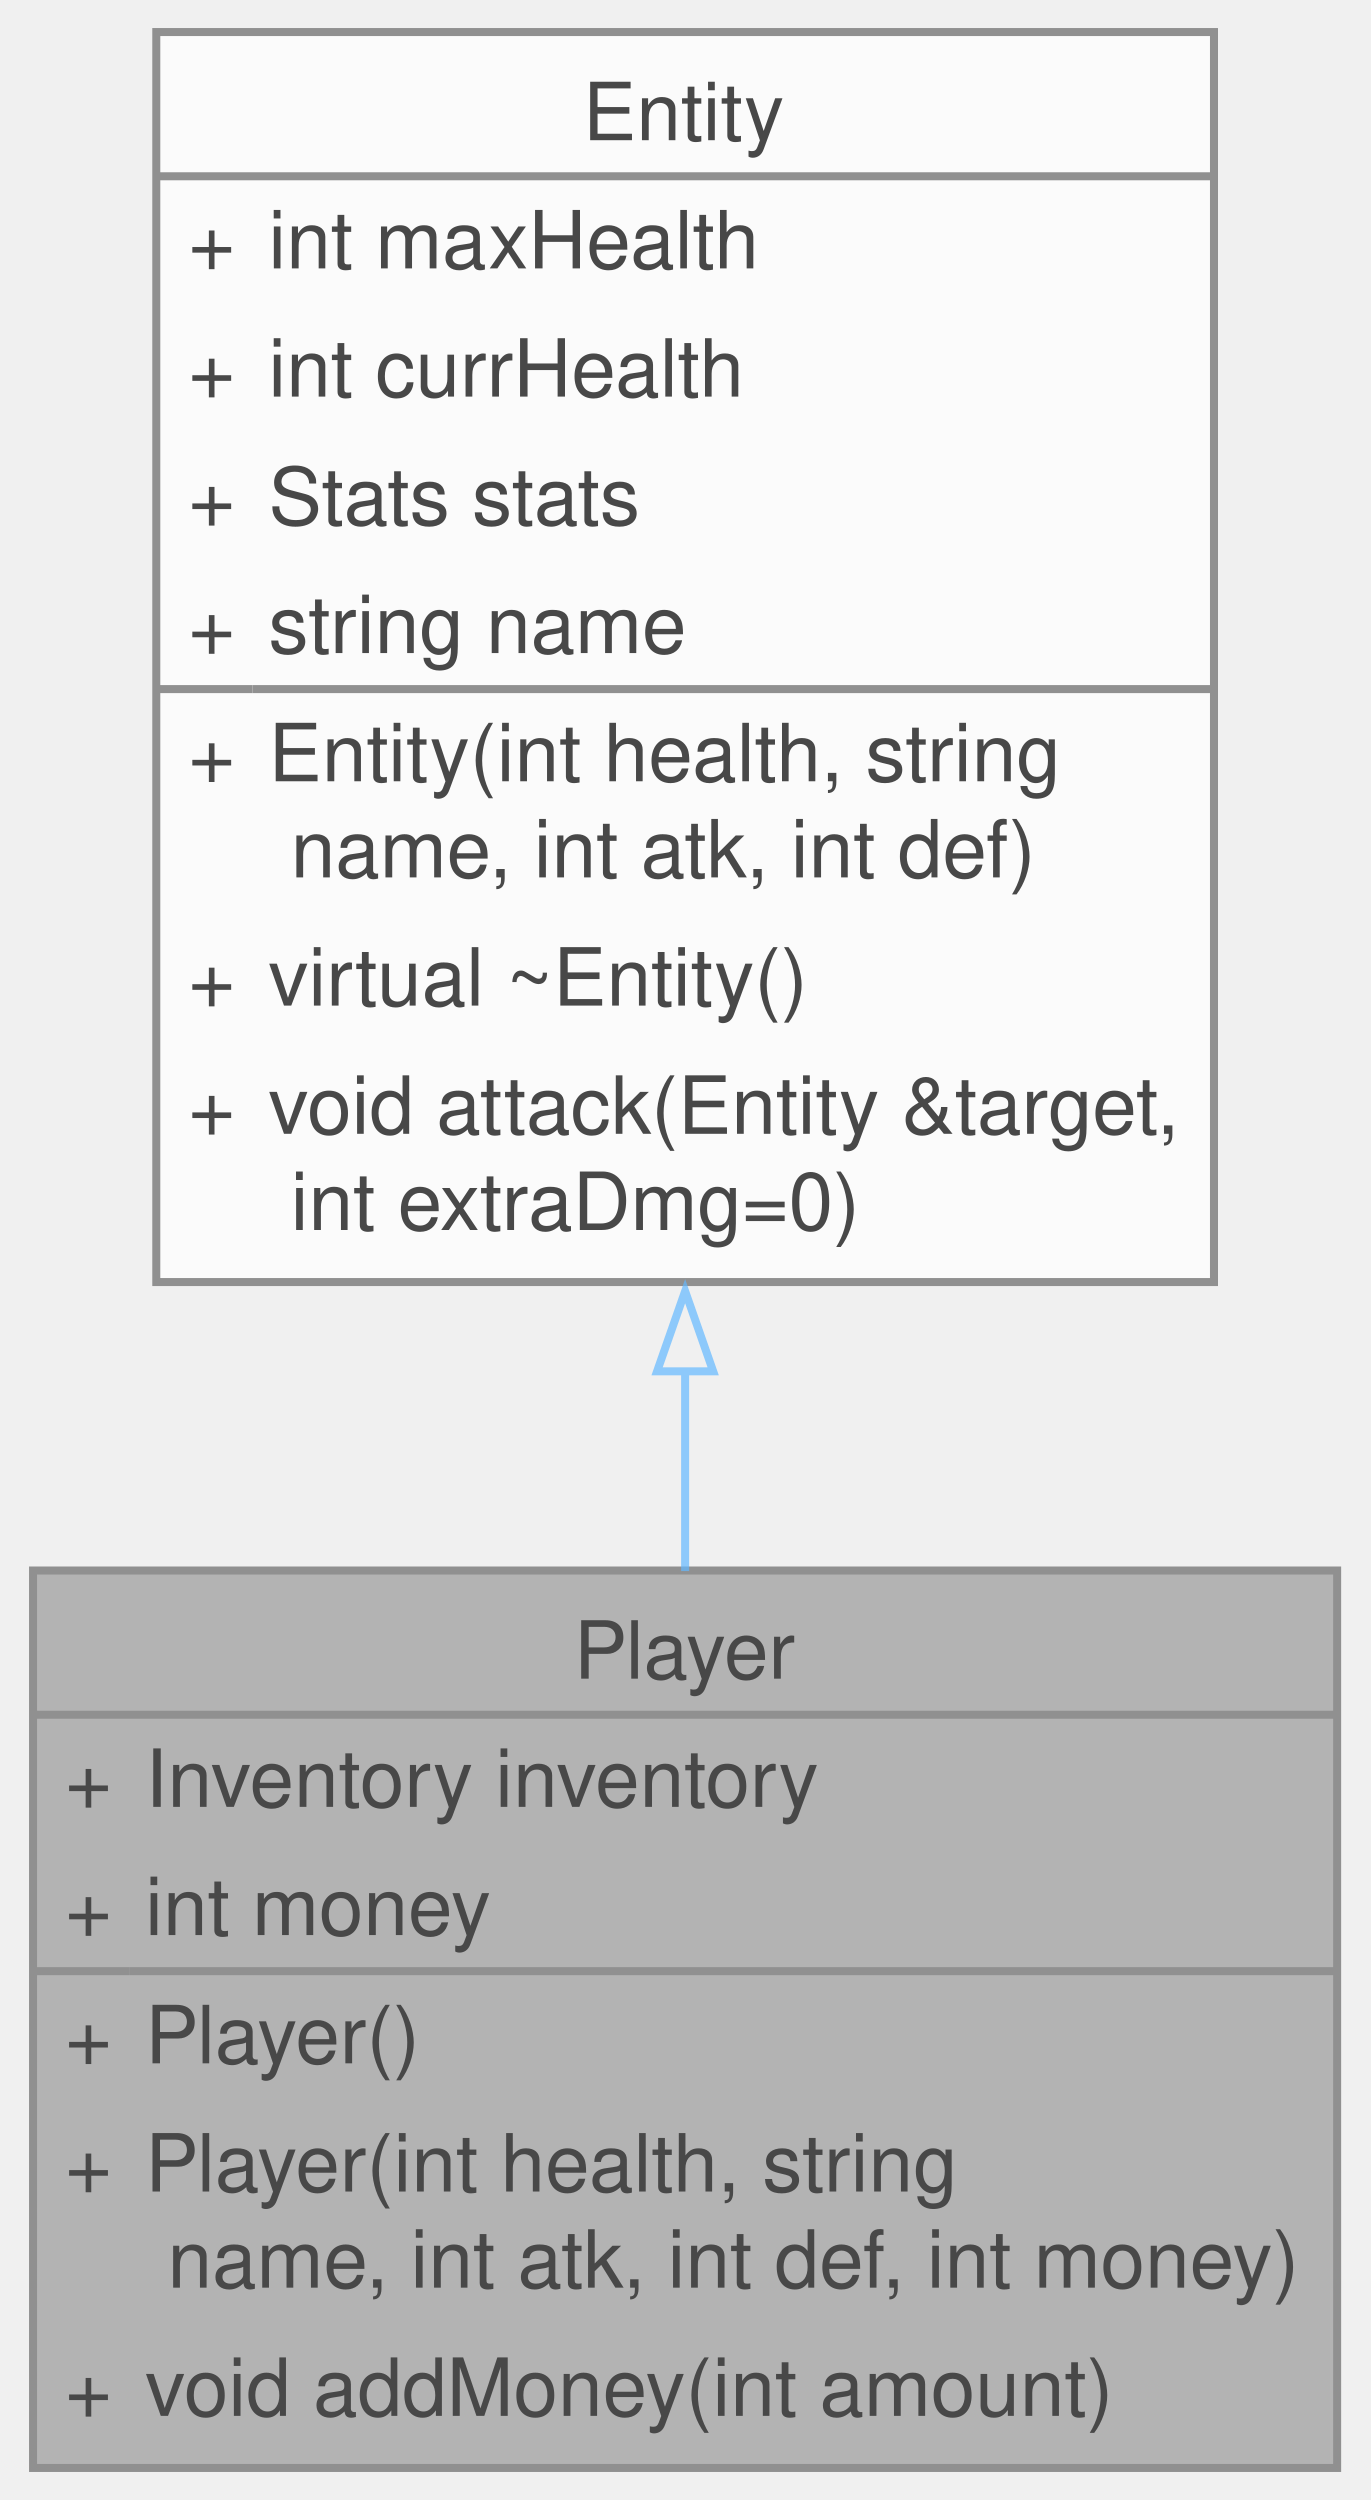
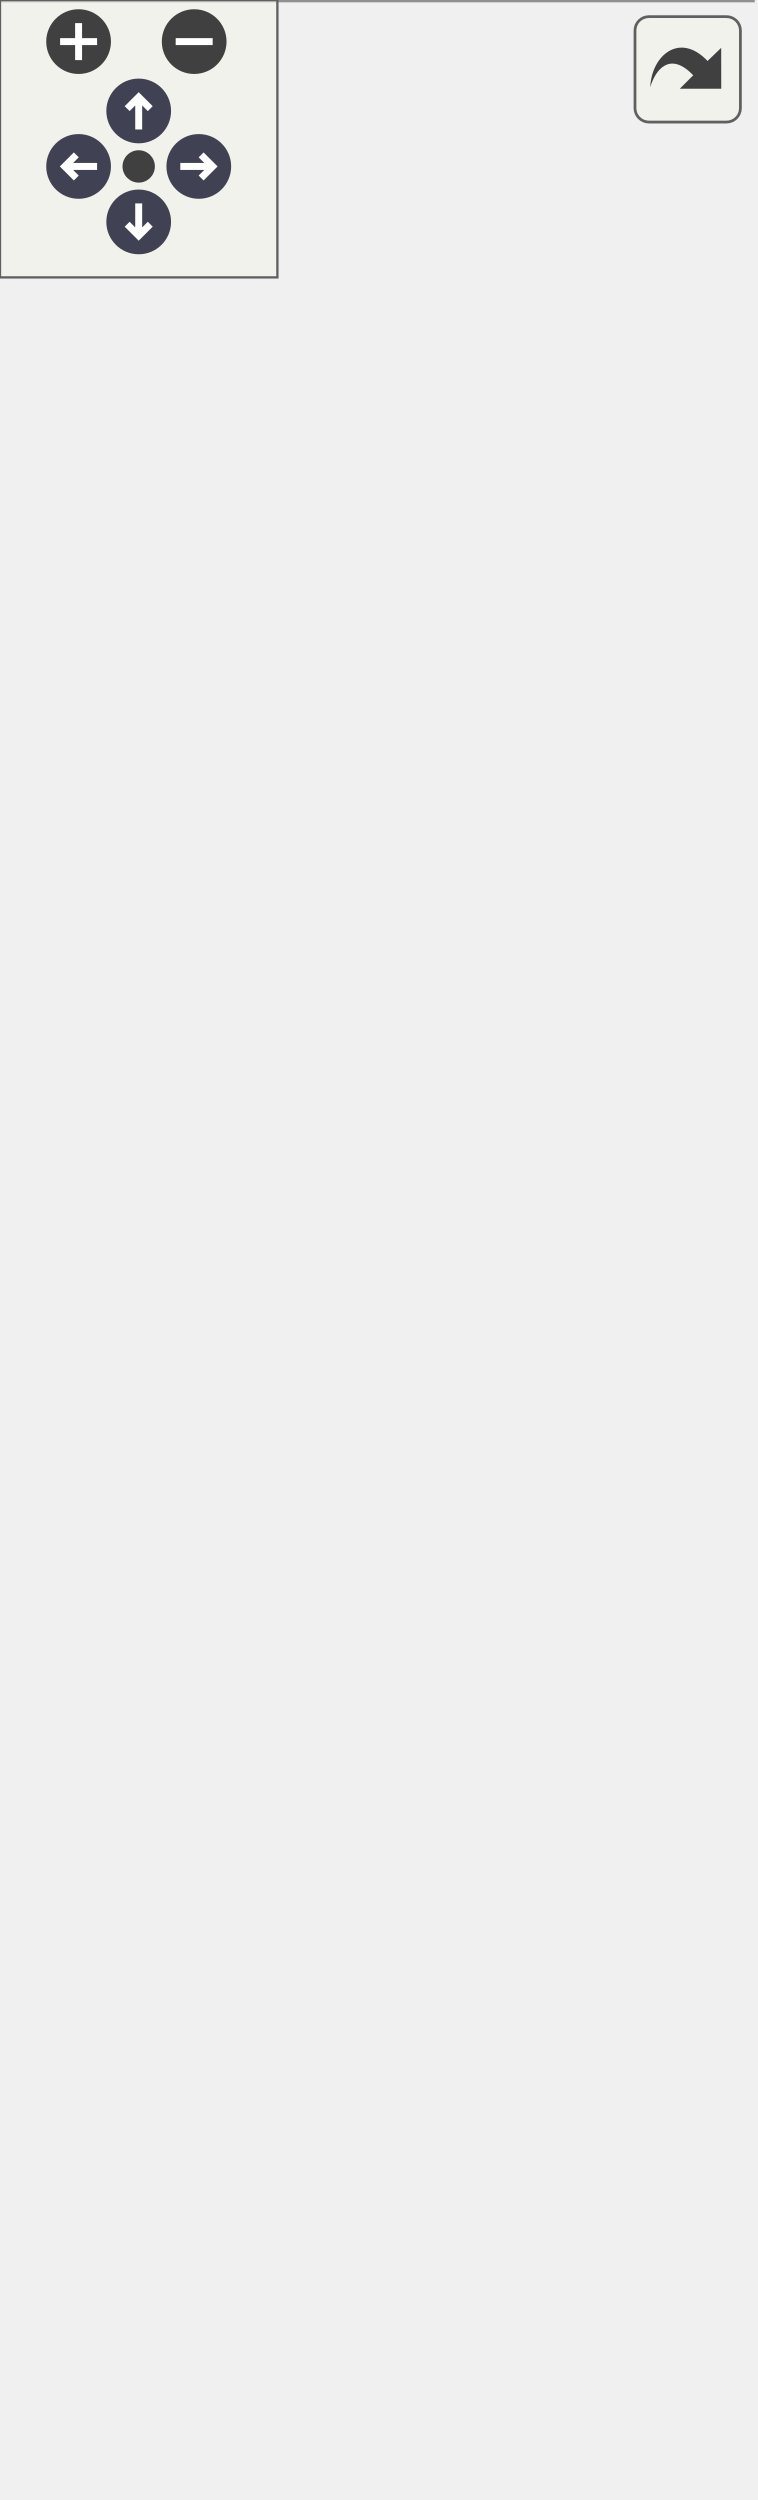
- <svg xmlns="http://www.w3.org/2000/svg" xmlns:xlink="http://www.w3.org/1999/xlink" width="171pt" height="312pt" viewBox="0.00 0.00 170.75 312.00">
-   <svg id="main" version="1.1" xml:space="preserve">
-     <style type="text/css">
+ <svg xmlns="http://www.w3.org/2000/svg" xmlns:xlink="http://www.w3.org/1999/xlink" id="main" version="1.1" xml:space="preserve">
+   <style type="text/css">
.node, .edge {opacity: 0.7;}
.node.selected, .edge.selected {opacity: 1;}
.edge:hover path { stroke: red; }
.edge:hover polygon { stroke: red; fill: red; }
</style>
-     <svg id="graph" class="graph">
-       <g id="graph0" class="graph" transform="scale(1 1) rotate(0) translate(4 308)">
-         <g id="Node000001" class="node">
-           <g id="a_Node000001">
-             <a xlink:title="The Player class is an Entity that has an inventory and money.">
-               <polygon fill="#999999" stroke="none" points="162.75,-112 0,-112 0,0 162.75,0 162.75,-112" />
-               <text text-anchor="start" x="67.5" y="-98.5" font-family="Helvetica,sans-Serif" font-size="10.00">Player</text>
-               <text text-anchor="start" x="4" y="-82.5" font-family="Helvetica,sans-Serif" font-size="10.00">+</text>
-               <text text-anchor="start" x="14" y="-82.5" font-family="Helvetica,sans-Serif" font-size="10.00">Inventory inventory</text>
-               <text text-anchor="start" x="4" y="-66.5" font-family="Helvetica,sans-Serif" font-size="10.00">+</text>
-               <text text-anchor="start" x="14" y="-66.5" font-family="Helvetica,sans-Serif" font-size="10.00">int money</text>
-               <text text-anchor="start" x="4" y="-50.5" font-family="Helvetica,sans-Serif" font-size="10.00">+</text>
-               <text text-anchor="start" x="14" y="-50.5" font-family="Helvetica,sans-Serif" font-size="10.00">Player()</text>
-               <text text-anchor="start" x="4" y="-34.5" font-family="Helvetica,sans-Serif" font-size="10.00">+</text>
-               <text text-anchor="start" x="14" y="-34.5" font-family="Helvetica,sans-Serif" font-size="10.00">Player(int health, string</text>
-               <text text-anchor="start" x="14" y="-22.5" font-family="Helvetica,sans-Serif" font-size="10.00"> name, int atk, int def, int money)</text>
-               <text text-anchor="start" x="4" y="-6.5" font-family="Helvetica,sans-Serif" font-size="10.00">+</text>
-               <text text-anchor="start" x="14" y="-6.5" font-family="Helvetica,sans-Serif" font-size="10.00">void addMoney(int amount)</text>
-               <polygon fill="#666666" stroke="#666666" points="0,-94 0,-94 162.75,-94 162.75,-94 0,-94" />
-               <polygon fill="#666666" stroke="#666666" points="0,-62 0,-62 12,-62 12,-62 0,-62" />
-               <polygon fill="#666666" stroke="#666666" points="12,-62 12,-62 162.75,-62 162.75,-62 12,-62" />
-               <polygon fill="none" stroke="#666666" points="0,0 0,-112 162.75,-112 162.75,0 0,0" />
-             </a>
-           </g>
-         </g>
-         <g id="Node000002" class="node">
-           <g id="a_Node000002">
-             <a xlink:href="class_entity.html" target="_top" xlink:title="Base class for all entities in the game. This includes the player and enemies.">
-               <polygon fill="white" stroke="none" points="147.38,-304 15.38,-304 15.38,-148 147.38,-148 147.38,-304" />
-               <text text-anchor="start" x="68.62" y="-290.5" font-family="Helvetica,sans-Serif" font-size="10.00">Entity</text>
-               <text text-anchor="start" x="19.38" y="-274.5" font-family="Helvetica,sans-Serif" font-size="10.00">+</text>
-               <text text-anchor="start" x="29.38" y="-274.5" font-family="Helvetica,sans-Serif" font-size="10.00">int maxHealth</text>
-               <text text-anchor="start" x="19.38" y="-258.5" font-family="Helvetica,sans-Serif" font-size="10.00">+</text>
-               <text text-anchor="start" x="29.38" y="-258.5" font-family="Helvetica,sans-Serif" font-size="10.00">int currHealth</text>
-               <text text-anchor="start" x="19.38" y="-242.5" font-family="Helvetica,sans-Serif" font-size="10.00">+</text>
-               <text text-anchor="start" x="29.38" y="-242.5" font-family="Helvetica,sans-Serif" font-size="10.00">Stats stats</text>
-               <text text-anchor="start" x="19.38" y="-226.5" font-family="Helvetica,sans-Serif" font-size="10.00">+</text>
-               <text text-anchor="start" x="29.38" y="-226.5" font-family="Helvetica,sans-Serif" font-size="10.00">string name</text>
-               <text text-anchor="start" x="19.38" y="-210.5" font-family="Helvetica,sans-Serif" font-size="10.00">+</text>
-               <text text-anchor="start" x="29.38" y="-210.5" font-family="Helvetica,sans-Serif" font-size="10.00">Entity(int health, string</text>
-               <text text-anchor="start" x="29.38" y="-198.5" font-family="Helvetica,sans-Serif" font-size="10.00"> name, int atk, int def)</text>
-               <text text-anchor="start" x="19.38" y="-182.5" font-family="Helvetica,sans-Serif" font-size="10.00">+</text>
-               <text text-anchor="start" x="29.38" y="-182.5" font-family="Helvetica,sans-Serif" font-size="10.00">virtual ~Entity()</text>
-               <text text-anchor="start" x="19.38" y="-166.5" font-family="Helvetica,sans-Serif" font-size="10.00">+</text>
-               <text text-anchor="start" x="29.38" y="-166.5" font-family="Helvetica,sans-Serif" font-size="10.00">void attack(Entity &amp;target,</text>
-               <text text-anchor="start" x="29.38" y="-154.5" font-family="Helvetica,sans-Serif" font-size="10.00"> int extraDmg=0)</text>
-               <polygon fill="#666666" stroke="#666666" points="15.38,-286 15.38,-286 147.38,-286 147.38,-286 15.38,-286" />
-               <polygon fill="#666666" stroke="#666666" points="15.38,-222 15.38,-222 27.38,-222 27.38,-222 15.38,-222" />
-               <polygon fill="#666666" stroke="#666666" points="27.38,-222 27.38,-222 147.38,-222 147.38,-222 27.38,-222" />
-               <polygon fill="none" stroke="#666666" points="15.38,-148 15.38,-304 147.38,-304 147.38,-148 15.38,-148" />
-             </a>
-           </g>
-         </g>
-         <g id="edge1_Node000001_Node000002" class="edge">
-           <g id="a_edge1_Node000001_Node000002">
-             <a xlink:title=" ">
-               <path fill="none" stroke="#63b8ff" d="M81.38,-137.11C81.38,-128.55 81.38,-120.04 81.38,-111.93" />
-               <polygon fill="none" stroke="#63b8ff" points="77.88,-136.86 81.38,-146.86 84.88,-136.86 77.88,-136.86" />
-             </a>
-           </g>
+   <defs>
+     <circle id="rim" cx="0" cy="0" r="7" />
+     <circle id="rim2" cx="0" cy="0" r="3.5" />
+     <g id="zoomPlus">
+       <use xlink:href="#rim" fill="#404040">
+         <set attributeName="fill" to="#808080" begin="zoomplus.mouseover" end="zoomplus.mouseout" />
+       </use>
+       <path d="M-4,0h8M0,-4v8" fill="none" stroke="white" stroke-width="1.5" pointer-events="none" />
+     </g>
+     <g id="zoomMin">
+       <use xlink:href="#rim" fill="#404040">
+         <set attributeName="fill" to="#808080" begin="zoomminus.mouseover" end="zoomminus.mouseout" />
+       </use>
+       <path d="M-4,0h8" fill="none" stroke="white" stroke-width="1.5" pointer-events="none" />
+     </g>
+     <g id="arrowUp" transform="translate(30 24)">
+       <use xlink:href="#rim" />
+       <path pointer-events="none" fill="none" stroke="white" stroke-width="1.5" d="M0,-3.0v7 M-2.5,-0.5L0,-3.0L2.5,-0.5" />
+     </g>
+     <g id="arrowRight" transform="rotate(90) translate(36 -43)">
+       <use xlink:href="#rim" />
+       <path pointer-events="none" fill="none" stroke="white" stroke-width="1.5" d="M0,-3.0v7 M-2.5,-0.5L0,-3.0L2.5,-0.5" />
+     </g>
+     <g id="arrowDown" transform="rotate(180) translate(-30 -48)">
+       <use xlink:href="#rim" />
+       <path pointer-events="none" fill="none" stroke="white" stroke-width="1.5" d="M0,-3.0v7 M-2.5,-0.5L0,-3.0L2.5,-0.5" />
+     </g>
+     <g id="arrowLeft" transform="rotate(270) translate(-36 17)">
+       <use xlink:href="#rim" />
+       <path pointer-events="none" fill="none" stroke="white" stroke-width="1.5" d="M0,-3.0v7 M-2.5,-0.5L0,-3.0L2.5,-0.5" />
+     </g>
+     <g id="resetDef">
+       <use xlink:href="#rim2" fill="#404040">
+         <set attributeName="fill" to="#808080" begin="reset.mouseover" end="reset.mouseout" />
+       </use>
+     </g>
+   </defs>
+   <svg id="graph" class="graph">
+     <g id="viewport">
+       <g id="Node000001" class="node">
+         <g id="a_Node000001">
+           <a xlink:title="The Player class is an Entity that has an inventory and money.">
+             <polygon fill="#999999" stroke="none" points="162.75,-176 0,-176 0,0 162.75,0 162.75,-176" />
+             <text text-anchor="start" x="67.5" y="-162.5" font-family="Helvetica,sans-Serif" font-size="10.00">Player</text>
+             <text text-anchor="start" x="4" y="-146.5" font-family="Helvetica,sans-Serif" font-size="10.00">+</text>
+             <text text-anchor="start" x="14" y="-146.5" font-family="Helvetica,sans-Serif" font-size="10.00">Inventory inventory</text>
+             <text text-anchor="start" x="5.5" y="-130.5" font-family="Helvetica,sans-Serif" font-size="10.00">-</text>
+             <text text-anchor="start" x="14" y="-130.5" font-family="Helvetica,sans-Serif" font-size="10.00">int money</text>
+             <text text-anchor="start" x="4" y="-114.5" font-family="Helvetica,sans-Serif" font-size="10.00">+</text>
+             <text text-anchor="start" x="14" y="-114.5" font-family="Helvetica,sans-Serif" font-size="10.00">Player()</text>
+             <text text-anchor="start" x="4" y="-98.5" font-family="Helvetica,sans-Serif" font-size="10.00">+</text>
+             <text text-anchor="start" x="14" y="-98.5" font-family="Helvetica,sans-Serif" font-size="10.00">Player(int health, string</text>
+             <text text-anchor="start" x="14" y="-86.5" font-family="Helvetica,sans-Serif" font-size="10.00"> name, int atk, int def, int money)</text>
+             <text text-anchor="start" x="4" y="-70.5" font-family="Helvetica,sans-Serif" font-size="10.00">+</text>
+             <text text-anchor="start" x="14" y="-70.5" font-family="Helvetica,sans-Serif" font-size="10.00">void addMoney(int amount)</text>
+             <text text-anchor="start" x="4" y="-54.5" font-family="Helvetica,sans-Serif" font-size="10.00">+</text>
+             <text text-anchor="start" x="14" y="-54.5" font-family="Helvetica,sans-Serif" font-size="10.00">int getMoney()</text>
+             <text text-anchor="start" x="4" y="-38.5" font-family="Helvetica,sans-Serif" font-size="10.00">+</text>
+             <text text-anchor="start" x="14" y="-38.5" font-family="Helvetica,sans-Serif" font-size="10.00">void setMoney(int amount)</text>
+             <text text-anchor="start" x="4" y="-22.5" font-family="Helvetica,sans-Serif" font-size="10.00">+</text>
+             <text text-anchor="start" x="14" y="-22.5" font-family="Helvetica,sans-Serif" font-size="10.00">bool canAfford(int amount)</text>
+             <text text-anchor="start" x="4" y="-6.5" font-family="Helvetica,sans-Serif" font-size="10.00">+</text>
+             <text text-anchor="start" x="14" y="-6.5" font-family="Helvetica,sans-Serif" font-size="10.00">bool canAfford(ShopItem &amp;item)</text>
+             <polygon fill="#666666" stroke="#666666" points="0,-158 0,-158 162.75,-158 162.75,-158 0,-158" />
+             <polygon fill="#666666" stroke="#666666" points="0,-126 0,-126 12,-126 12,-126 0,-126" />
+             <polygon fill="#666666" stroke="#666666" points="12,-126 12,-126 162.75,-126 162.75,-126 12,-126" />
+             <polygon fill="none" stroke="#666666" points="0,0 0,-176 162.75,-176 162.75,0 0,0" />
+           </a>
        </g>
      </g>
-     </svg>
+       <g id="Node000002" class="node">
+         <g id="a_Node000002">
+           <a xlink:href="class_entity.html" target="_top" xlink:title="Base class for all entities in the game. This includes the player and enemies.">
+             <polygon fill="white" stroke="none" points="147.38,-480 15.38,-480 15.38,-212 147.38,-212 147.38,-480" />
+             <text text-anchor="start" x="68.62" y="-466.5" font-family="Helvetica,sans-Serif" font-size="10.00">Entity</text>
+             <text text-anchor="start" x="19.75" y="-450.5" font-family="Helvetica,sans-Serif" font-size="10.00">#</text>
+             <text text-anchor="start" x="29.38" y="-450.5" font-family="Helvetica,sans-Serif" font-size="10.00">Health health</text>
+             <text text-anchor="start" x="19.75" y="-434.5" font-family="Helvetica,sans-Serif" font-size="10.00">#</text>
+             <text text-anchor="start" x="29.38" y="-434.5" font-family="Helvetica,sans-Serif" font-size="10.00">string name</text>
+             <text text-anchor="start" x="19.75" y="-418.5" font-family="Helvetica,sans-Serif" font-size="10.00">#</text>
+             <text text-anchor="start" x="29.38" y="-418.5" font-family="Helvetica,sans-Serif" font-size="10.00">Stats stats</text>
+             <text text-anchor="start" x="19.38" y="-402.5" font-family="Helvetica,sans-Serif" font-size="10.00">+</text>
+             <text text-anchor="start" x="29.38" y="-402.5" font-family="Helvetica,sans-Serif" font-size="10.00">Entity(int health, string</text>
+             <text text-anchor="start" x="29.38" y="-390.5" font-family="Helvetica,sans-Serif" font-size="10.00"> name, int atk, int def)</text>
+             <text text-anchor="start" x="19.38" y="-374.5" font-family="Helvetica,sans-Serif" font-size="10.00">+</text>
+             <text text-anchor="start" x="29.38" y="-374.5" font-family="Helvetica,sans-Serif" font-size="10.00">virtual ~Entity()</text>
+             <text text-anchor="start" x="19.38" y="-358.5" font-family="Helvetica,sans-Serif" font-size="10.00">+</text>
+             <text text-anchor="start" x="29.38" y="-358.5" font-family="Helvetica,sans-Serif" font-size="10.00">void attack(Entity &amp;target,</text>
+             <text text-anchor="start" x="29.38" y="-346.5" font-family="Helvetica,sans-Serif" font-size="10.00"> int extraDmg=0)</text>
+             <text text-anchor="start" x="19.38" y="-330.5" font-family="Helvetica,sans-Serif" font-size="10.00">+</text>
+             <text text-anchor="start" x="29.38" y="-330.5" font-family="Helvetica,sans-Serif" font-size="10.00">int getHealth()</text>
+             <text text-anchor="start" x="19.38" y="-314.5" font-family="Helvetica,sans-Serif" font-size="10.00">+</text>
+             <text text-anchor="start" x="29.38" y="-314.5" font-family="Helvetica,sans-Serif" font-size="10.00">int getMaxHealth()</text>
+             <text text-anchor="start" x="19.38" y="-298.5" font-family="Helvetica,sans-Serif" font-size="10.00">+</text>
+             <text text-anchor="start" x="29.38" y="-298.5" font-family="Helvetica,sans-Serif" font-size="10.00">bool isFullHealth()</text>
+             <text text-anchor="start" x="19.38" y="-282.5" font-family="Helvetica,sans-Serif" font-size="10.00">+</text>
+             <text text-anchor="start" x="29.38" y="-282.5" font-family="Helvetica,sans-Serif" font-size="10.00">void fullyHeal()</text>
+             <text text-anchor="start" x="19.38" y="-266.5" font-family="Helvetica,sans-Serif" font-size="10.00">+</text>
+             <text text-anchor="start" x="29.38" y="-266.5" font-family="Helvetica,sans-Serif" font-size="10.00">bool isAlive()</text>
+             <text text-anchor="start" x="19.38" y="-250.5" font-family="Helvetica,sans-Serif" font-size="10.00">+</text>
+             <text text-anchor="start" x="29.38" y="-250.5" font-family="Helvetica,sans-Serif" font-size="10.00">void heal(int amount)</text>
+             <text text-anchor="start" x="19.38" y="-234.5" font-family="Helvetica,sans-Serif" font-size="10.00">+</text>
+             <text text-anchor="start" x="29.38" y="-234.5" font-family="Helvetica,sans-Serif" font-size="10.00">void kill()</text>
+             <text text-anchor="start" x="29.38" y="-218.5" font-family="Helvetica,sans-Serif" font-size="10.00">and 6 more...</text>
+             <polygon fill="#666666" stroke="#666666" points="15.38,-462 15.38,-462 147.38,-462 147.38,-462 15.38,-462" />
+             <polygon fill="#666666" stroke="#666666" points="15.38,-414 15.38,-414 27.38,-414 27.38,-414 15.38,-414" />
+             <polygon fill="#666666" stroke="#666666" points="27.38,-414 27.38,-414 147.38,-414 147.38,-414 27.38,-414" />
+             <polygon fill="none" stroke="#666666" points="15.38,-212 15.38,-480 147.38,-480 147.38,-212 15.38,-212" />
+           </a>
+         </g>
+       </g>
+       <g id="edge1_Node000001_Node000002" class="edge">
+         <g id="a_edge1_Node000001_Node000002">
+           <a xlink:title=" ">
+             <path fill="none" stroke="#63b8ff" d="M81.38,-200.63C81.38,-192.23 81.38,-183.93 81.38,-175.87" />
+             <polygon fill="none" stroke="#63b8ff" points="77.88,-200.61 81.38,-210.61 84.88,-200.61 77.88,-200.61" />
+           </a>
+         </g>
+       </g>
+     </g>
+   </svg>
+   <g id="navigator" transform="translate(0 0)" fill="#404254">
+     <rect fill="#f2f5e9" fill-opacity="0.5" stroke="#606060" stroke-width=".5" x="0" y="0" width="60" height="60" />
+     <use id="zoomplus" xlink:href="#zoomPlus" x="17" y="9" />
+     <use id="zoomminus" xlink:href="#zoomMin" x="42" y="9" />
+     <use id="reset" xlink:href="#resetDef" x="30" y="36" />
+     <use id="arrowup" xlink:href="#arrowUp" x="0" y="0" />
+     <use id="arrowright" xlink:href="#arrowRight" x="0" y="0" />
+     <use id="arrowdown" xlink:href="#arrowDown" x="0" y="0" />
+     <use id="arrowleft" xlink:href="#arrowLeft" x="0" y="0" />
+   </g>
+   <svg viewBox="0 0 15 15" width="100%" height="30px" preserveAspectRatio="xMaxYMin meet">
+     <g id="arrow_out" transform="scale(0.3 0.3)">
+       <a xlink:href="class_player__inherit__graph_org.svg" target="_base">
+         <rect id="button" ry="5" rx="5" y="6" x="6" height="38" width="38" fill="#f2f5e9" fill-opacity="0.5" stroke="#606060" stroke-width="1.0" />
+         <path id="arrow" d="M 11.5,31.437 C 11.94,20.098 22.043,11.323 32.159,21.979 L 37.069,17.246 C 37.069,17.246 37.088,32 37.088,32 L 22.16,31.978 C 22.16,31.978 26.998,27.14 26.998,27.14 C 18.529,18.264 13.292,25.23 11.5,31.437 z" style="fill:#404040;" />
+       </a>
+     </g>
  </svg>
  <style type="text/css">

[data-mouse-over-selected='false'] { opacity: 0.7; }
[data-mouse-over-selected='true']  { opacity: 1.0; }

</style>
</svg>
